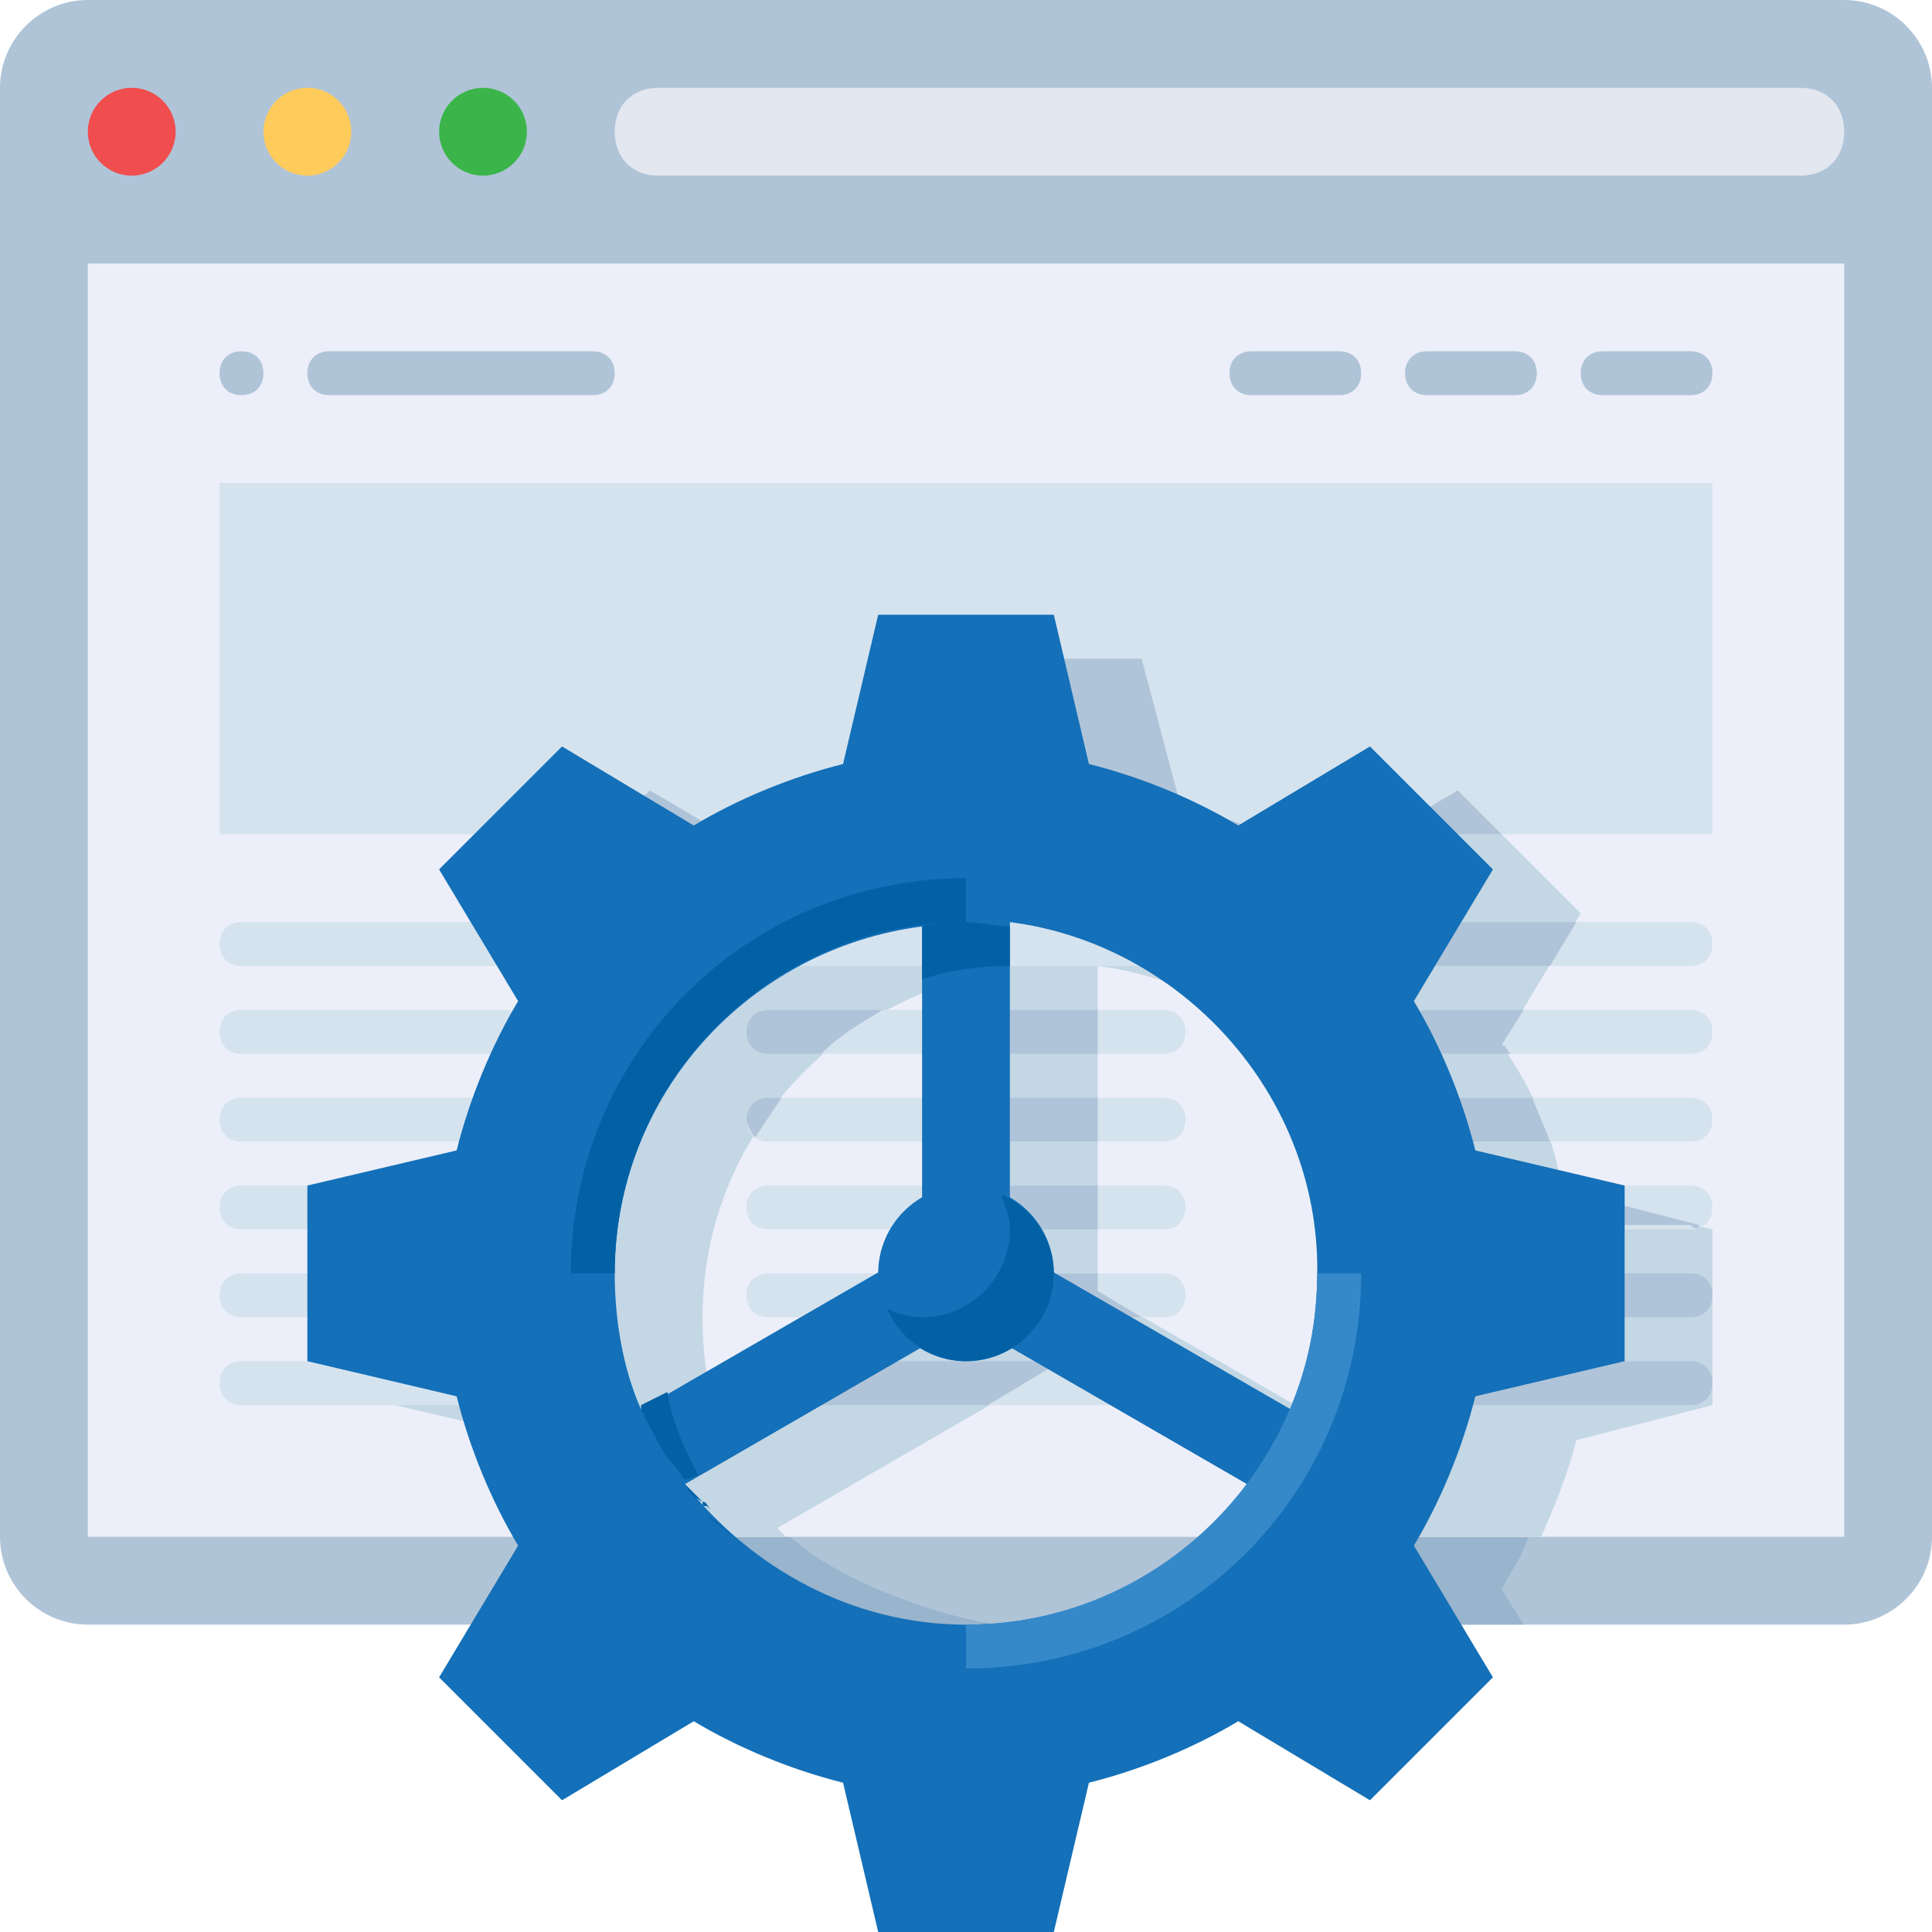
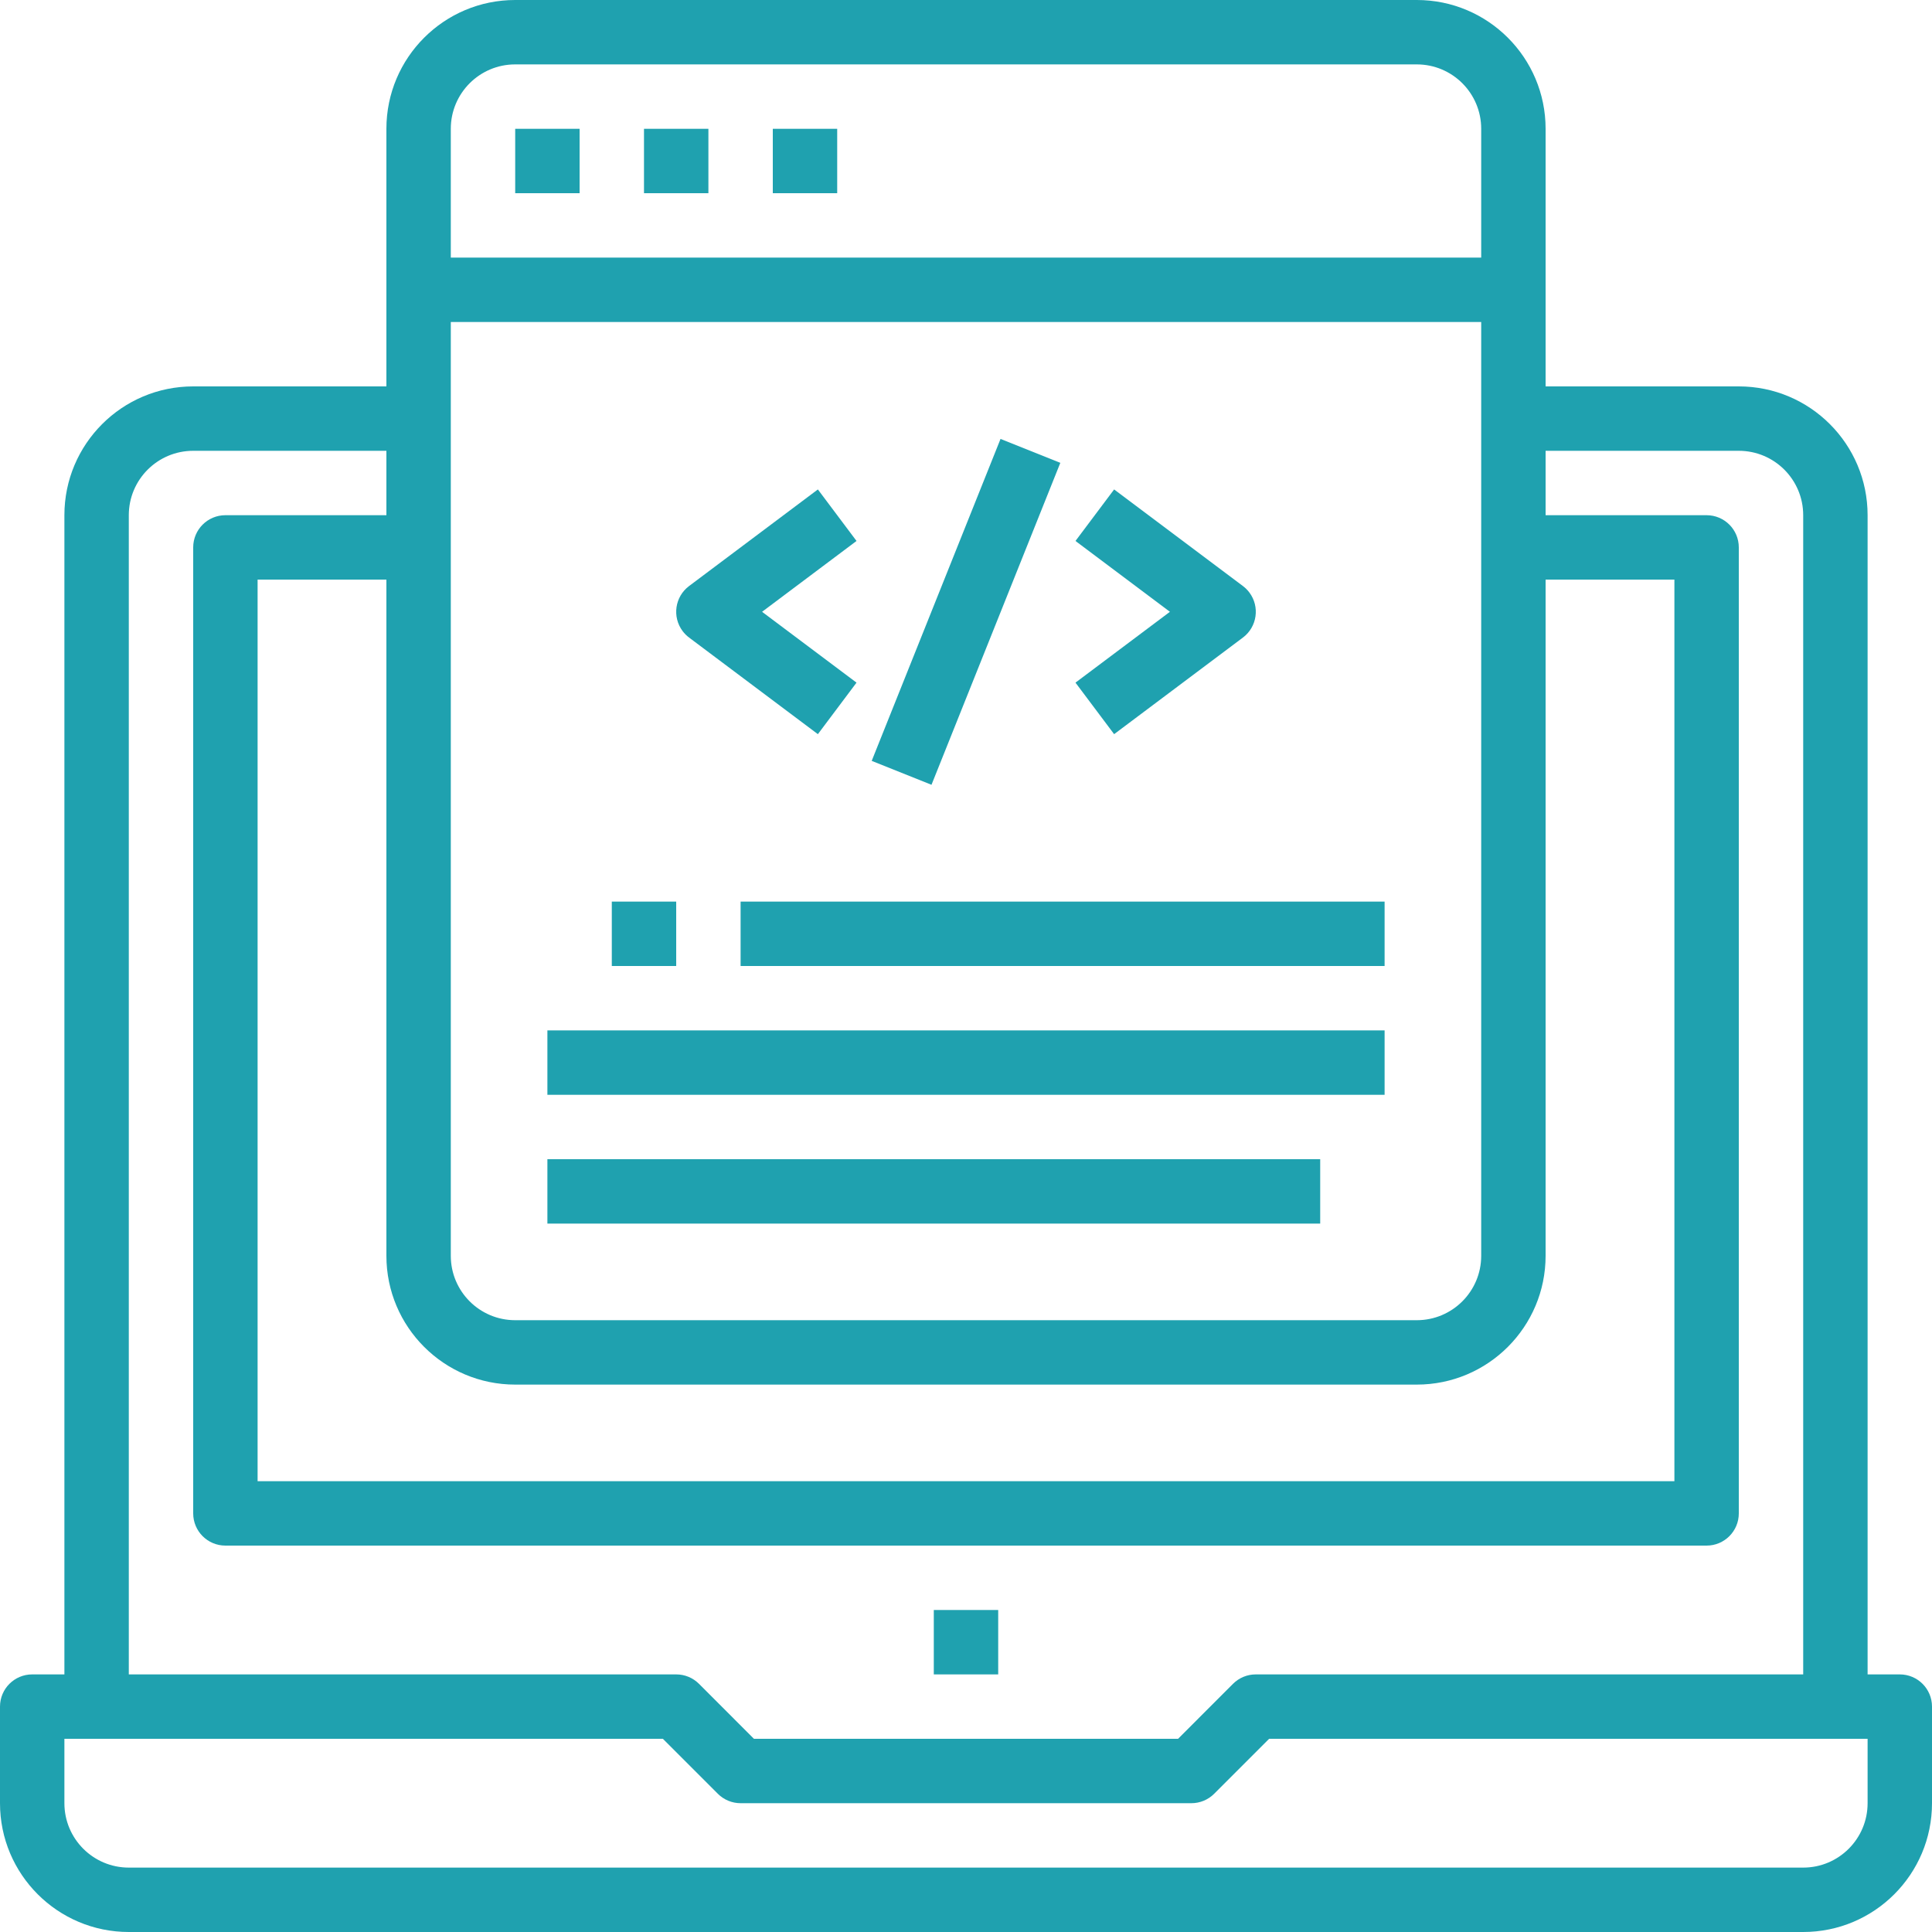
- <svg xmlns="http://www.w3.org/2000/svg" version="1.1" id="Capa_1" x="0px" y="0px" width="100" height="100" viewBox="0 0 512 512" style="enable-background:new 0 0 512 512;" xml:space="preserve">
-   <path style="fill:#B0C4D8;" d="M488.727,430.545H23.273C10.473,430.545,0,420.073,0,407.273v-384C0,10.473,10.473,0,23.273,0  h465.455C501.527,0,512,10.473,512,23.273v384C512,420.073,501.527,430.545,488.727,430.545z" />
+ <svg xmlns="http://www.w3.org/2000/svg" version="1.1" id="Capa_1" x="0px" y="0px" width="100" height="100" fill="#1fa1af" viewBox="0 0 480 480" style="enable-background:new 0 0 480 480;" xml:space="preserve">
  <g>
-     <path style="fill:#99B4CD;" d="M152.436,407.273c2.327,4.655,4.655,9.309,6.982,13.964l-17.455,9.309h124.509   c-9.309,0-41.891-9.309-57.018-23.273H152.436z" />
-     <path style="fill:#99B4CD;" d="M336.291,407.273c-15.127,13.964-34.909,23.273-57.018,23.273h124.509l-5.818-9.309   c2.327-4.655,5.818-9.309,6.982-13.964H336.291z" />
-   </g>
-   <rect x="23.273" y="69.818" style="fill:#ECEFF9;" width="465.455" height="337.455" />
-   <path style="fill:#C4D7E5;" d="M397.964,276.945l20.945-34.909l-32.582-32.582L351.418,230.4c-11.636-6.982-25.6-12.8-39.564-16.291  l0,0l-9.309-39.564H256l-9.309,39.564l0,0c-13.964,3.491-27.927,9.309-39.564,16.291l-34.909-20.945l-32.582,32.582l20.945,34.909  c-6.982,11.636-12.8,25.6-16.291,39.564l-39.564,9.309v46.545l39.564,9.309l0,0c2.327,9.309,4.655,17.455,9.309,25.6h54.691  c-1.164-1.164-1.164-1.164-2.327-2.327l74.473-43.055l74.473,43.055c0,1.164-1.164,1.164-1.164,2.327h54.691  c3.491-8.145,6.982-16.291,9.309-25.6l36.073-9.309v-46.545l-39.564-9.309C411.927,301.382,406.109,288.582,397.964,276.945z   M267.636,342.109l-74.473,43.055c-4.655-10.473-6.982-23.273-6.982-36.073c0-47.709,36.073-86.109,81.455-91.927V342.109z   M279.273,350.255L279.273,350.255L279.273,350.255L279.273,350.255z M365.382,385.164l-74.473-43.055V256  c45.382,5.818,81.455,45.382,81.455,91.927C372.364,361.891,370.036,373.527,365.382,385.164z" />
-   <g>
-     <path style="fill:#D5E3EF;" d="M64,244.364h93.091c3.491,0,5.818,2.327,5.818,5.818l0,0c0,3.491-2.327,5.818-5.818,5.818H64   c-3.491,0-5.818-2.327-5.818-5.818l0,0C58.182,246.691,60.509,244.364,64,244.364z" />
-     <path style="fill:#D5E3EF;" d="M64,267.636h69.818c3.491,0,5.818,2.327,5.818,5.818l0,0c0,3.491-2.327,5.818-5.818,5.818H64   c-3.491,0-5.818-2.327-5.818-5.818l0,0C58.182,269.964,60.509,267.636,64,267.636z" />
-     <path style="fill:#D5E3EF;" d="M64,290.909h69.818c3.491,0,5.818,2.327,5.818,5.818l0,0c0,3.491-2.327,5.818-5.818,5.818H64   c-3.491,0-5.818-2.327-5.818-5.818l0,0C58.182,293.236,60.509,290.909,64,290.909z" />
-     <path style="fill:#D5E3EF;" d="M64,314.182h69.818c3.491,0,5.818,2.327,5.818,5.818l0,0c0,3.491-2.327,5.818-5.818,5.818H64   c-3.491,0-5.818-2.327-5.818-5.818l0,0C58.182,316.509,60.509,314.182,64,314.182z" />
-     <path style="fill:#D5E3EF;" d="M64,337.455h69.818c3.491,0,5.818,2.327,5.818,5.818l0,0c0,3.491-2.327,5.818-5.818,5.818H64   c-3.491,0-5.818-2.327-5.818-5.818l0,0C58.182,339.782,60.509,337.455,64,337.455z" />
-     <path style="fill:#D5E3EF;" d="M64,360.727h69.818c3.491,0,5.818,2.327,5.818,5.818l0,0c0,3.491-2.327,5.818-5.818,5.818H64   c-3.491,0-5.818-2.327-5.818-5.818l0,0C58.182,363.055,60.509,360.727,64,360.727z" />
-     <path style="fill:#D5E3EF;" d="M203.636,244.364h104.727c3.491,0,5.818,2.327,5.818,5.818l0,0c0,3.491-2.327,5.818-5.818,5.818   H203.636c-3.491,0-5.818-2.327-5.818-5.818l0,0C197.818,246.691,200.145,244.364,203.636,244.364z" />
-     <path style="fill:#D5E3EF;" d="M203.636,267.636h104.727c3.491,0,5.818,2.327,5.818,5.818l0,0c0,3.491-2.327,5.818-5.818,5.818   H203.636c-3.491,0-5.818-2.327-5.818-5.818l0,0C197.818,269.964,200.145,267.636,203.636,267.636z" />
-     <path style="fill:#D5E3EF;" d="M203.636,290.909h104.727c3.491,0,5.818,2.327,5.818,5.818l0,0c0,3.491-2.327,5.818-5.818,5.818   H203.636c-3.491,0-5.818-2.327-5.818-5.818l0,0C197.818,293.236,200.145,290.909,203.636,290.909z" />
-     <path style="fill:#D5E3EF;" d="M203.636,314.182h104.727c3.491,0,5.818,2.327,5.818,5.818l0,0c0,3.491-2.327,5.818-5.818,5.818   H203.636c-3.491,0-5.818-2.327-5.818-5.818l0,0C197.818,316.509,200.145,314.182,203.636,314.182z" />
-     <path style="fill:#D5E3EF;" d="M203.636,337.455h104.727c3.491,0,5.818,2.327,5.818,5.818l0,0c0,3.491-2.327,5.818-5.818,5.818   H203.636c-3.491,0-5.818-2.327-5.818-5.818l0,0C197.818,339.782,200.145,337.455,203.636,337.455z" />
-     <path style="fill:#D5E3EF;" d="M203.636,360.727h104.727c3.491,0,5.818,2.327,5.818,5.818l0,0c0,3.491-2.327,5.818-5.818,5.818   H203.636c-3.491,0-5.818-2.327-5.818-5.818l0,0C197.818,363.055,200.145,360.727,203.636,360.727z" />
+     <g>
+       <rect x="232" y="400" width="16" height="16" />
+     </g>
  </g>
  <g>
-     <path style="fill:#B0C4D9;" d="M314.182,366.545c0-3.491-2.327-5.818-5.818-5.818h-73.309l-19.782,11.636h46.545l17.455-10.473   l17.455,10.473h11.636C311.855,372.364,314.182,370.036,314.182,366.545z" />
-     <polygon style="fill:#B0C4D9;" points="302.545,349.091 290.909,342.109 290.909,337.455 267.636,337.455 267.636,342.109    254.836,349.091 278.109,349.091 279.273,349.091  " />
-     <rect x="267.636" y="314.182" style="fill:#B0C4D9;" width="23.273" height="11.636" />
-     <path style="fill:#B0C4D9;" d="M197.818,296.727c0,1.164,1.164,3.491,2.327,4.655c2.327-3.491,4.655-6.982,6.982-10.473h-3.491   C200.145,290.909,197.818,293.236,197.818,296.727z" />
-     <rect x="267.636" y="290.909" style="fill:#B0C4D9;" width="23.273" height="11.636" />
-     <rect x="267.636" y="267.636" style="fill:#B0C4D9;" width="23.273" height="11.636" />
-     <path style="fill:#B0C4D9;" d="M197.818,273.455c0,3.491,2.327,5.818,5.818,5.818H217.6c4.655-4.655,10.473-8.145,16.291-11.636   h-30.255C200.145,267.636,197.818,269.964,197.818,273.455z" />
+     <g>
+       <path d="M472,416h-8V128c0-17.673-14.327-32-32-32h-48V32c0-17.673-14.327-32-32-32H128c-17.673,0-32,14.327-32,32v64H48    c-17.673,0-32,14.327-32,32v288H8c-4.418,0-8,3.582-8,8v24c0,17.673,14.327,32,32,32h416c17.673,0,32-14.327,32-32v-24    C480,419.582,476.418,416,472,416z M112,32c0-8.837,7.163-16,16-16h224c8.837,0,16,7.163,16,16v32H112V32z M112,80h256v232    c0,8.837-7.163,16-16,16H128c-8.837,0-16-7.163-16-16V80z M128,344h224c17.673,0,32-14.327,32-32V144h32v224H64V144h32v168    C96,329.673,110.327,344,128,344z M32,128c0-8.837,7.163-16,16-16h48v16H56c-4.418,0-8,3.582-8,8v240c0,4.418,3.582,8,8,8h368    c4.418,0,8-3.582,8-8V136c0-4.418-3.582-8-8-8h-40v-16h48c8.837,0,16,7.163,16,16v288H312c-2.12-0.002-4.155,0.839-5.656,2.336    L292.688,432H187.312l-13.656-13.664c-1.501-1.497-3.536-2.338-5.656-2.336H32V128z M464,448c0,8.837-7.163,16-16,16H32    c-8.837,0-16-7.163-16-16v-16h148.688l13.656,13.656c1.5,1.5,3.534,2.344,5.656,2.344h112c2.122,0,4.156-0.844,5.656-2.344    L315.312,432H464V448z" />
+     </g>
  </g>
  <g>
-     <path style="fill:#D5E3EF;" d="M360.727,244.364H448c3.491,0,5.818,2.327,5.818,5.818l0,0c0,3.491-2.327,5.818-5.818,5.818h-87.273   c-3.491,0-5.818-2.327-5.818-5.818l0,0C354.909,246.691,357.236,244.364,360.727,244.364z" />
-     <path style="fill:#D5E3EF;" d="M378.182,267.636H448c3.491,0,5.818,2.327,5.818,5.818l0,0c0,3.491-2.327,5.818-5.818,5.818h-69.818   c-3.491,0-5.818-2.327-5.818-5.818l0,0C372.364,269.964,374.691,267.636,378.182,267.636z" />
-     <path style="fill:#D5E3EF;" d="M378.182,290.909H448c3.491,0,5.818,2.327,5.818,5.818l0,0c0,3.491-2.327,5.818-5.818,5.818h-69.818   c-3.491,0-5.818-2.327-5.818-5.818l0,0C372.364,293.236,374.691,290.909,378.182,290.909z" />
-     <path style="fill:#D5E3EF;" d="M378.182,314.182H448c3.491,0,5.818,2.327,5.818,5.818l0,0c0,3.491-2.327,5.818-5.818,5.818h-69.818   c-3.491,0-5.818-2.327-5.818-5.818l0,0C372.364,316.509,374.691,314.182,378.182,314.182z" />
+     <g>
+       <rect x="136" y="256" width="208" height="16" />
+     </g>
  </g>
  <g>
-     <path style="fill:#B0C4D9;" d="M378.182,337.455H448c3.491,0,5.818,2.327,5.818,5.818l0,0c0,3.491-2.327,5.818-5.818,5.818h-69.818   c-3.491,0-5.818-2.327-5.818-5.818l0,0C372.364,339.782,374.691,337.455,378.182,337.455z" />
-     <path style="fill:#B0C4D9;" d="M378.182,360.727H448c3.491,0,5.818,2.327,5.818,5.818l0,0c0,3.491-2.327,5.818-5.818,5.818h-69.818   c-3.491,0-5.818-2.327-5.818-5.818l0,0C372.364,363.055,374.691,360.727,378.182,360.727z" />
-     <path style="fill:#B0C4D9;" d="M450.327,324.655l-36.073-9.309c0-1.164,0-1.164,0-2.327h-36.073c-3.491,0-5.818,2.327-5.818,5.818   s2.327,5.818,5.818,5.818H448C449.164,325.818,450.327,325.818,450.327,324.655z" />
-     <path style="fill:#B0C4D9;" d="M406.109,290.909h-27.927c-3.491,0-5.818,2.327-5.818,5.818c0,3.491,2.327,5.818,5.818,5.818h32.582   C409.6,299.055,407.273,294.4,406.109,290.909z" />
-     <path style="fill:#B0C4D9;" d="M397.964,276.945l5.818-9.309h-25.6c-3.491,0-5.818,2.327-5.818,5.818s2.327,5.818,5.818,5.818   h22.109C399.127,278.109,399.127,276.945,397.964,276.945z" />
-     <path style="fill:#B0C4D9;" d="M360.727,256h50.036l6.982-11.636h-57.018c-3.491,0-5.818,2.327-5.818,5.818   S357.236,256,360.727,256z" />
-   </g>
-   <rect x="58.182" y="128" style="fill:#D5E3EF;" width="395.636" height="93.091" />
-   <circle style="fill:#F04D4E;" cx="34.909" cy="34.909" r="11.636" />
-   <circle style="fill:#FFCB5B;" cx="81.455" cy="34.909" r="11.636" />
-   <circle style="fill:#3BB54A;" cx="128" cy="34.909" r="11.636" />
-   <path style="fill:#E2E7F0;" d="M477.091,46.545H174.545c-6.982,0-11.636-4.655-11.636-11.636l0,0  c0-6.982,4.655-11.636,11.636-11.636h302.545c6.982,0,11.636,4.655,11.636,11.636l0,0C488.727,41.891,484.073,46.545,477.091,46.545  z" />
-   <g>
-     <path style="fill:#B0C4D8;" d="M87.273,93.091h69.818c3.491,0,5.818,2.327,5.818,5.818l0,0c0,3.491-2.327,5.818-5.818,5.818H87.273   c-3.491,0-5.818-2.327-5.818-5.818l0,0C81.455,95.418,83.782,93.091,87.273,93.091z" />
-     <path style="fill:#B0C4D8;" d="M424.727,93.091H448c3.491,0,5.818,2.327,5.818,5.818l0,0c0,3.491-2.327,5.818-5.818,5.818h-23.273   c-3.491,0-5.818-2.327-5.818-5.818l0,0C418.909,95.418,421.236,93.091,424.727,93.091z" />
-     <path style="fill:#B0C4D8;" d="M378.182,93.091h23.273c3.491,0,5.818,2.327,5.818,5.818l0,0c0,3.491-2.327,5.818-5.818,5.818   h-23.273c-3.491,0-5.818-2.327-5.818-5.818l0,0C372.364,95.418,374.691,93.091,378.182,93.091z" />
-     <path style="fill:#B0C4D8;" d="M331.636,93.091h23.273c3.491,0,5.818,2.327,5.818,5.818l0,0c0,3.491-2.327,5.818-5.818,5.818   h-23.273c-3.491,0-5.818-2.327-5.818-5.818l0,0C325.818,95.418,328.145,93.091,331.636,93.091z" />
-     <path style="fill:#B0C4D8;" d="M64,93.091c-3.491,0-5.818,2.327-5.818,5.818l0,0c0,3.491,2.327,5.818,5.818,5.818   c3.491,0,5.818-2.327,5.818-5.818l0,0C69.818,95.418,67.491,93.091,64,93.091z M64,96.582C64,96.582,64,95.418,64,96.582L64,96.582   C64,95.418,64,96.582,64,96.582z" />
+     <g>
+       <rect x="136" y="288" width="192" height="16" />
+     </g>
  </g>
  <g>
-     <path style="fill:#B0C4D9;" d="M302.545,174.545H256l-9.309,39.564l0,0c-8.145,2.327-15.127,4.655-22.109,6.982h110.545   c-6.982-3.491-15.127-5.818-22.109-6.982l0,0L302.545,174.545z" />
-     <polygon style="fill:#B0C4D9;" points="160.582,221.091 192,221.091 172.218,209.455  " />
-     <polygon style="fill:#B0C4D9;" points="366.545,221.091 397.964,221.091 386.327,209.455  " />
+     <g>
+       <rect x="184" y="224" width="160" height="16" />
+     </g>
  </g>
-   <path style="fill:#1470B8;" d="M430.545,360.727v-46.545l-39.564-9.309c-3.491-13.964-9.309-27.927-16.291-39.564l20.945-34.909  l-32.582-32.582l-34.909,20.945c-11.636-6.982-25.6-12.8-39.564-16.291l0,0l-9.309-39.564h-46.545l-9.309,39.564l0,0  c-13.964,3.491-27.927,9.309-39.564,16.291l-34.909-20.945L116.364,230.4l20.945,34.909c-6.982,11.636-12.8,25.6-16.291,39.564  l-39.564,9.309v46.545l39.564,9.309l0,0c3.491,13.964,9.309,27.927,16.291,39.564l-20.945,34.909l32.582,32.582l34.909-20.945  c11.636,6.982,25.6,12.8,39.564,16.291L232.727,512h46.545l9.309-39.564c13.964-3.491,27.927-9.309,39.564-16.291l34.909,20.945  l32.582-32.582L374.691,409.6c6.982-11.636,12.8-25.6,16.291-39.564L430.545,360.727z M256,338.618L256,338.618L256,338.618  L256,338.618z M244.364,245.527v84.945l-74.473,43.055c-4.655-10.473-6.982-23.273-6.982-36.073  C162.909,289.745,198.982,251.345,244.364,245.527z M256,430.545c-30.255,0-57.018-15.127-74.473-37.236L256,350.255l74.473,43.055  C313.018,416.582,286.255,430.545,256,430.545z M342.109,373.527l-74.473-43.055v-86.109c45.382,5.818,81.455,45.382,81.455,91.927  C349.091,350.255,346.764,361.891,342.109,373.527z" />
-   <path style="fill:#3689C9;" d="M256,430.545v11.636c58.182,0,104.727-46.545,104.727-104.727h-11.636  C349.091,388.655,307.2,430.545,256,430.545z" />
-   <path style="fill:#0261A5;" d="M256,244.364v-11.636c-58.182,0-104.727,46.545-104.727,104.727h11.636  C162.909,286.255,204.8,244.364,256,244.364z" />
-   <circle style="fill:#1470B8;" cx="256" cy="337.455" r="23.273" />
  <g>
-     <path style="fill:#0261A5;" d="M265.309,316.509c1.164,3.491,2.327,5.818,2.327,9.309c0,12.8-10.473,23.273-23.273,23.273   c-3.491,0-6.982-1.164-9.309-2.327c3.491,8.145,11.636,13.964,20.945,13.964c12.8,0,23.273-10.473,23.273-23.273   C279.273,328.145,273.455,320,265.309,316.509z" />
-     <path style="fill:#0261A5;" d="M187.345,399.127l1.164,1.164l0,0c-1.164-1.164-1.164-2.327-2.327-2.327   C186.182,399.127,186.182,399.127,187.345,399.127z" />
-     <path style="fill:#0261A5;" d="M195.491,408.436C195.491,408.436,195.491,407.273,195.491,408.436   c-3.491-3.491-5.818-4.655-8.145-6.982C190.836,403.782,193.164,406.109,195.491,408.436z" />
-     <path style="fill:#0261A5;" d="M176.873,368.873l-6.982,3.491v1.164c2.327,4.655,4.655,9.309,6.982,12.8l1.164,1.164   c1.164,1.164,2.327,3.491,3.491,4.655l3.491-1.164C181.527,384,178.036,377.018,176.873,368.873z" />
-     <path style="fill:#0261A5;" d="M244.364,245.527v13.964c6.982-2.327,15.127-3.491,23.273-3.491v-10.473   c-3.491,0-8.145-1.164-11.636-1.164C252.509,244.364,247.855,244.364,244.364,245.527L244.364,245.527z" />
-     <path style="fill:#0261A5;" d="M181.527,393.309c1.164,2.327,2.327,3.491,4.655,4.655   C185.018,396.8,182.691,394.473,181.527,393.309L181.527,393.309z" />
+     <g>
+       <rect x="128" y="32" width="16" height="16" />
+     </g>
+   </g>
+   <g>
+     <g>
+       <rect x="160" y="32" width="16" height="16" />
+     </g>
+   </g>
+   <g>
+     <g>
+       <rect x="192" y="32" width="16" height="16" />
+     </g>
+   </g>
+   <g>
+     <g>
+       <rect x="152" y="224" width="16" height="16" />
+     </g>
+   </g>
+   <g>
+     <g>
+       <path d="M212.8,134.4l-9.6-12.8l-32,24c-3.535,2.651-4.251,7.665-1.6,11.2c0.455,0.606,0.994,1.145,1.6,1.6l32,24l9.6-12.8    L189.336,152L212.8,134.4z" />
+     </g>
+   </g>
+   <g>
+     <g>
+       <path d="M310.4,147.2c-0.455-0.606-0.994-1.145-1.6-1.6l-32-24l-9.6,12.8l23.464,17.6L267.2,169.6l9.6,12.8l32-24    C312.335,155.749,313.051,150.735,310.4,147.2z" />
+     </g>
+   </g>
+   <g>
+     <g>
+       <rect x="196.925" y="144" transform="matrix(0.3715 -0.9284 0.9284 0.3715 9.7248 318.3653)" width="86.16" height="16" />
+     </g>
  </g>
  <g>
</g>
  <g>
</g>
  <g>
</g>
  <g>
</g>
  <g>
</g>
  <g>
</g>
  <g>
</g>
  <g>
</g>
  <g>
</g>
  <g>
</g>
  <g>
</g>
  <g>
</g>
  <g>
</g>
  <g>
</g>
  <g>
</g>
</svg>
